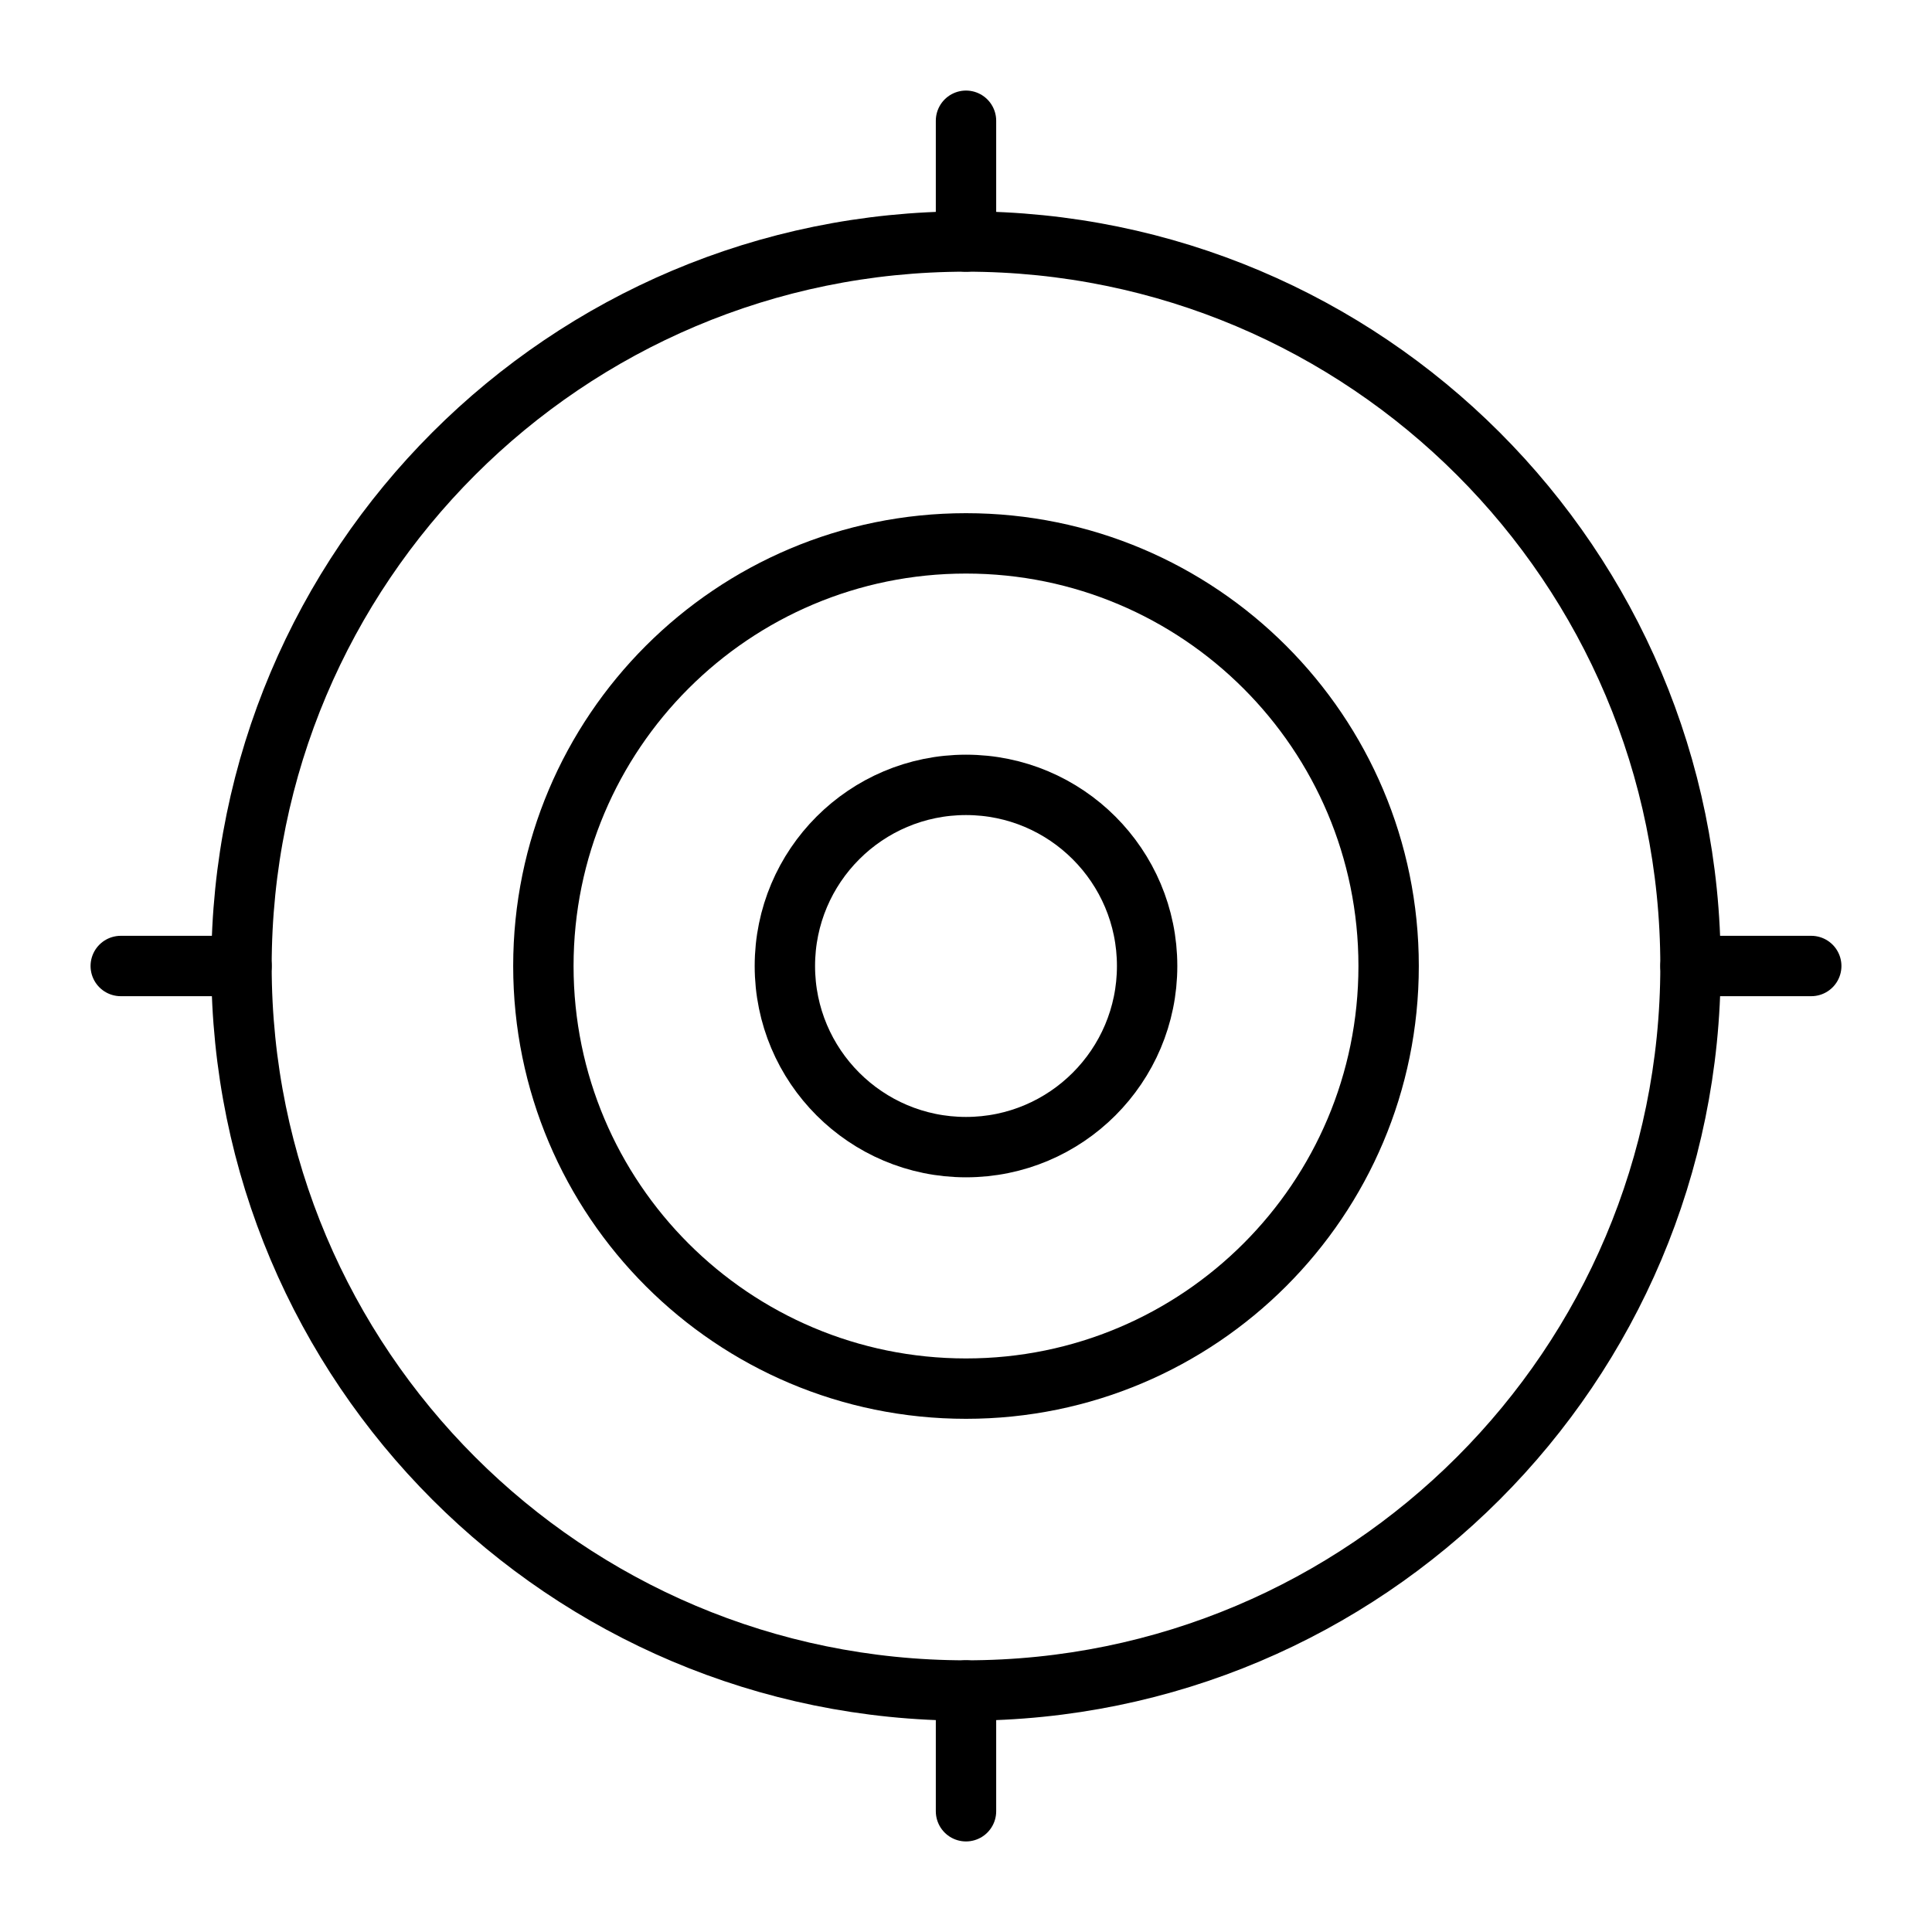
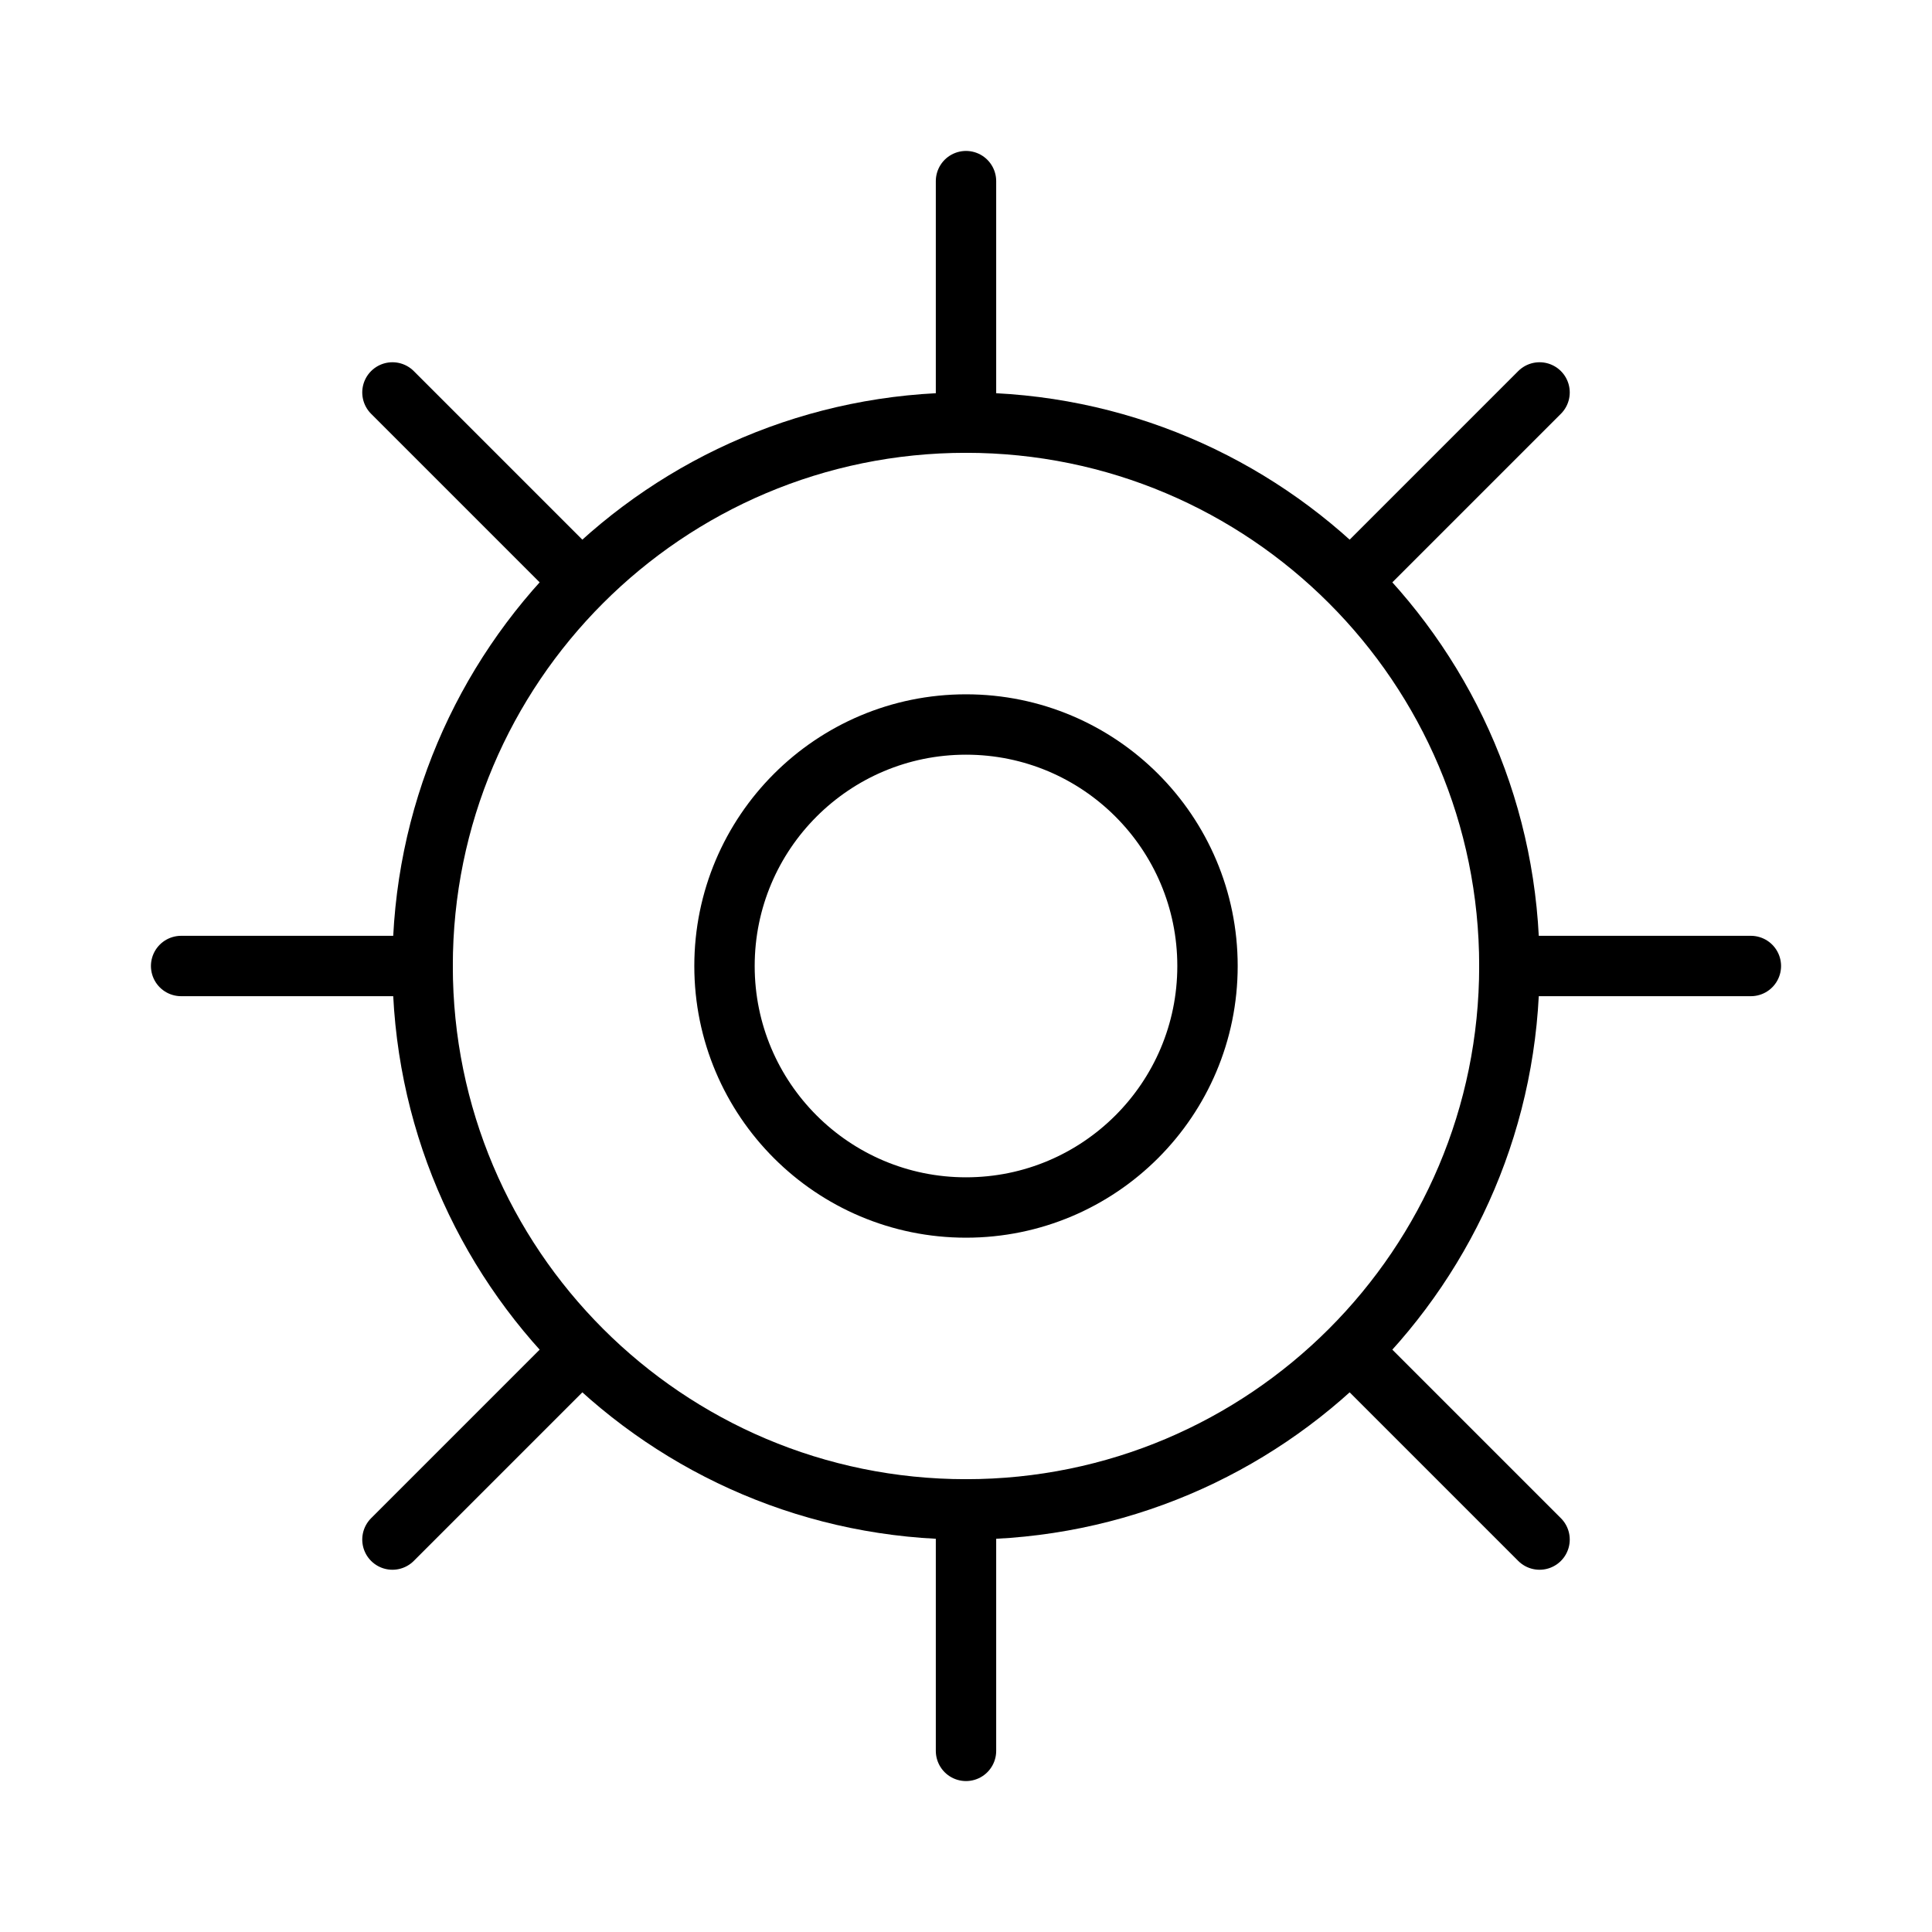
<svg xmlns="http://www.w3.org/2000/svg" viewBox="0 0 64 64" fill="none" stroke="currentColor" stroke-width="2" stroke-linecap="round" stroke-linejoin="round">
-   <circle cx="32" cy="32" r="6" />
-   <circle cx="32" cy="32" r="14" />
-   <circle cx="32" cy="32" r="24" />
-   <line x1="32" y1="4" x2="32" y2="8" />
-   <line x1="32" y1="56" x2="32" y2="60" />
-   <line x1="4" y1="32" x2="8" y2="32" />
-   <line x1="56" y1="32" x2="60" y2="32" />
+   <circle cx="32" cy="32" r="8" />
+   <circle cx="32" cy="32" r="18" />
+   <line x1="32" y1="6" x2="32" y2="14" />
+   <line x1="32" y1="50" x2="32" y2="58" />
+   <line x1="6" y1="32" x2="14" y2="32" />
+   <line x1="50" y1="32" x2="58" y2="32" />
+   <line x1="13" y1="13" x2="19" y2="19" />
+   <line x1="45" y1="45" x2="51" y2="51" />
+   <line x1="51" y1="13" x2="45" y2="19" />
+   <line x1="19" y1="45" x2="13" y2="51" />
</svg>
